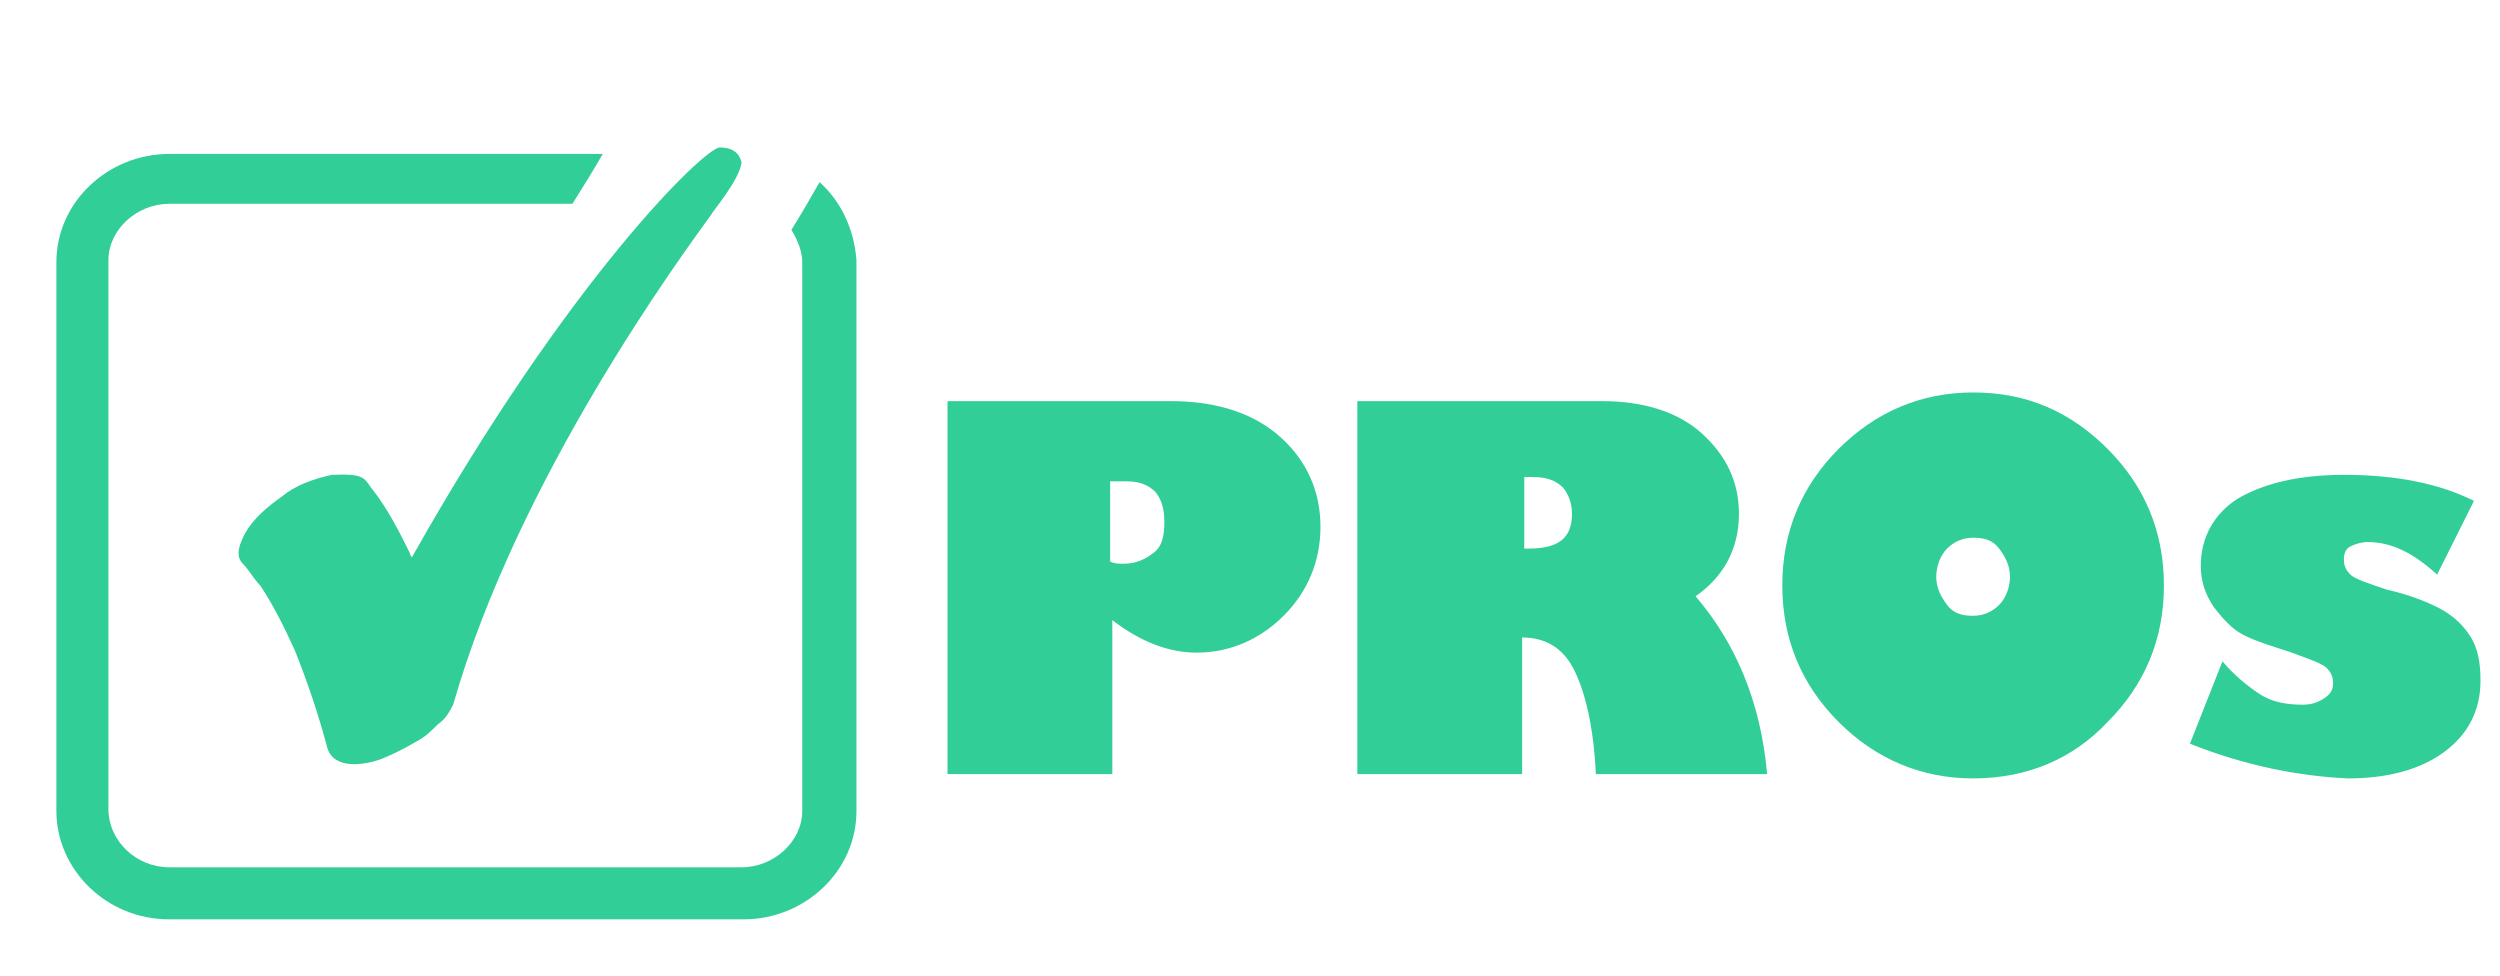
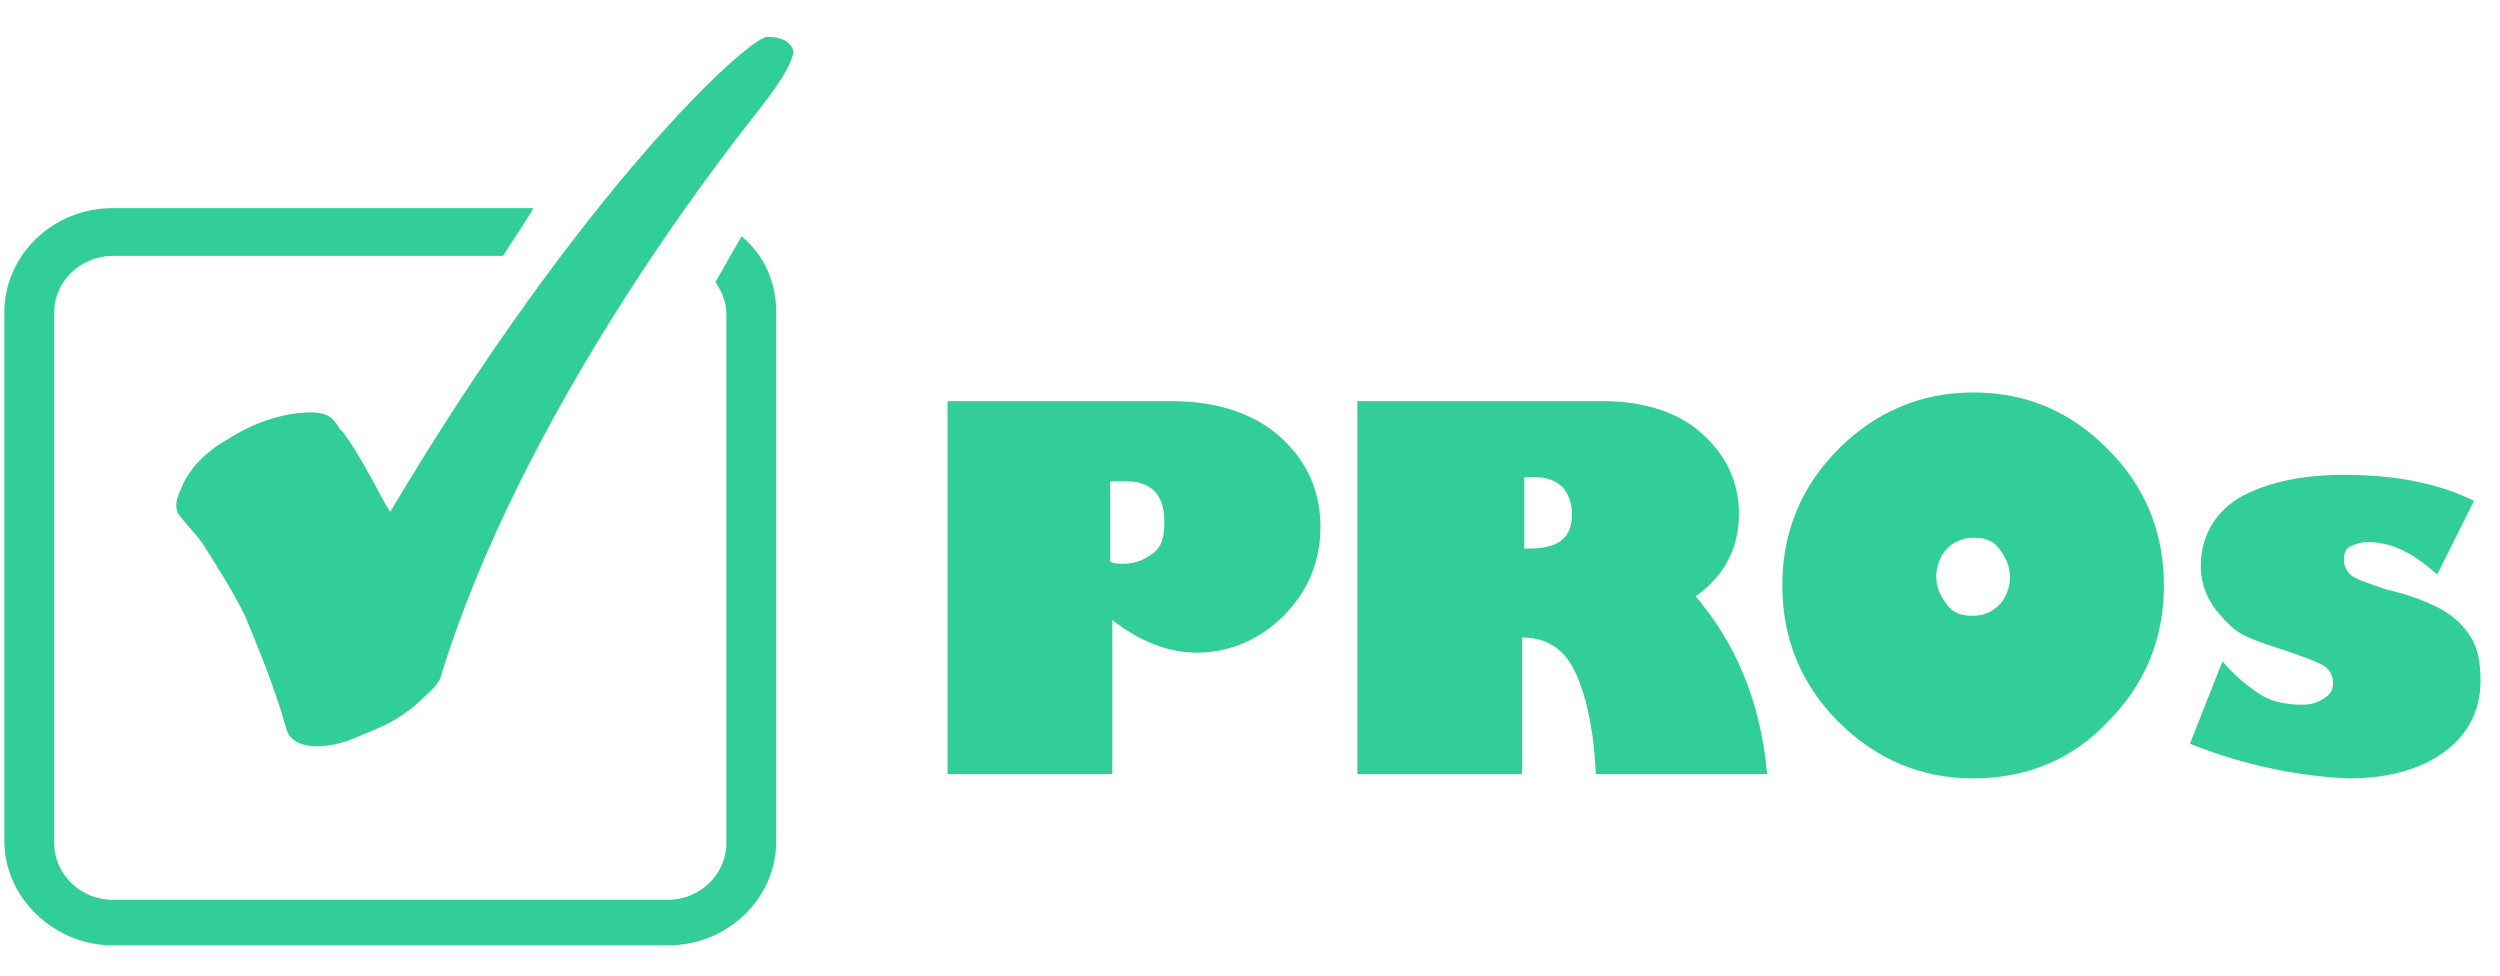
<svg xmlns="http://www.w3.org/2000/svg" version="1.1" id="Layer_1" x="0" y="0" viewBox="0 0 115.3 45" style="enable-background:new 0 0 115.3 45" xml:space="preserve">
  <style>.st0{fill:#32ce98}</style>
-   <path class="st0" d="M43.6 18.5H54c2.2 0 3.9.6 5.1 1.7 1.2 1.1 1.8 2.5 1.8 4.1 0 1.6-.6 3-1.7 4.1-1.1 1.1-2.5 1.7-4 1.7-1.3 0-2.6-.5-3.9-1.5v7.1h-7.6V18.5zm7.6 3.7v3.7c.2.1.4.1.6.1.6 0 1-.2 1.4-.5s.5-.8.5-1.4c0-.6-.1-1-.4-1.4-.3-.3-.7-.5-1.3-.5h-.8zm11.5-3.7h11.2c1.9 0 3.5.5 4.6 1.5 1.1 1 1.7 2.2 1.7 3.7 0 1.6-.7 2.9-2 3.8 1.8 2.1 3 4.8 3.3 8.2h-7.9c-.1-2.2-.5-3.8-1-4.8s-1.3-1.5-2.4-1.5v6.3h-7.6V18.5zm7.6 3.5v3.3h.2c1.4 0 2-.5 2-1.6 0-.4-.1-.8-.4-1.2-.3-.3-.7-.5-1.4-.5h-.4zM91 35.9c-2.4 0-4.5-.9-6.2-2.6-1.7-1.7-2.6-3.8-2.6-6.3s.9-4.6 2.6-6.3c1.7-1.7 3.8-2.6 6.2-2.6 2.5 0 4.5.9 6.2 2.6 1.7 1.7 2.6 3.8 2.6 6.3s-.9 4.6-2.6 6.3c-1.6 1.7-3.7 2.6-6.2 2.6zm0-11.1c-.5 0-.9.2-1.2.5-.3.3-.5.8-.5 1.3s.2.9.5 1.3.7.5 1.2.5.9-.2 1.2-.5c.3-.3.5-.8.5-1.3s-.2-.9-.5-1.3-.7-.5-1.2-.5zm10 9.5 1.5-3.8c.5.6 1.1 1.1 1.7 1.5s1.3.5 2 .5c.4 0 .7-.1 1-.3s.4-.4.4-.7c0-.3-.1-.5-.3-.7s-.8-.4-1.6-.7c-.9-.3-1.6-.5-2.2-.8-.6-.3-1-.8-1.4-1.3-.4-.6-.6-1.2-.6-1.9 0-1.3.6-2.4 1.7-3.1 1.2-.7 2.8-1.1 4.9-1.1 2.4 0 4.4.4 6 1.2l-1.7 3.4c-1.1-1-2.1-1.5-3.2-1.5-.3 0-.6.1-.8.2-.2.1-.3.3-.3.6s.1.5.3.7c.2.2.8.4 1.7.7.9.2 1.7.5 2.3.8.6.3 1.1.7 1.5 1.3.4.6.5 1.3.5 2.1 0 1.4-.6 2.5-1.7 3.3-1.1.8-2.6 1.2-4.4 1.2-2.3-.1-4.8-.6-7.3-1.6zM37.8 8.4c-.4.7-.8 1.4-1.3 2.2.3.5.5 1 .5 1.5v25.3c0 1.4-1.3 2.6-2.8 2.6H7.8C6.3 40 5 38.8 5 37.3V12c0-1.4 1.3-2.6 2.8-2.6h18.6c.5-.8 1-1.6 1.4-2.3h-20c-2.8 0-5.2 2.2-5.2 5v25.3c0 2.7 2.3 5 5.2 5h26.5c2.8 0 5.2-2.2 5.2-5V12c-.1-1.4-.7-2.7-1.7-3.6z" />
-   <path class="st0" d="M33.2 6.8c-.7 0-7 6.1-14.2 18.9-.1-.1-.1-.2-.1-.2-.5-1-1-2-1.7-2.9-.1-.1-.2-.3-.3-.4-.3-.4-1.1-.3-1.6-.3-.9.2-1.7.5-2.3 1-.7.5-1.3 1-1.7 1.7-.2.4-.5 1-.1 1.4.3.3.5.7.8 1 .6.9 1.1 1.9 1.6 3 .6 1.5 1.1 3 1.5 4.5.3 1 1.7.8 2.5.5.5-.2 1.1-.5 1.6-.8.4-.2.7-.5 1-.8.3-.2.5-.5.7-.9 3-10.5 10.6-20.8 11.9-22.6.1-.2 1.3-1.6 1.4-2.4-.1-.5-.5-.7-1-.7z" />
+   <path class="st0" d="M43.6 18.5H54c2.2 0 3.9.6 5.1 1.7 1.2 1.1 1.8 2.5 1.8 4.1 0 1.6-.6 3-1.7 4.1-1.1 1.1-2.5 1.7-4 1.7-1.3 0-2.6-.5-3.9-1.5v7.1h-7.6V18.5zm7.6 3.7v3.7c.2.1.4.1.6.1.6 0 1-.2 1.4-.5s.5-.8.5-1.4c0-.6-.1-1-.4-1.4-.3-.3-.7-.5-1.3-.5h-.8zm11.5-3.7h11.2c1.9 0 3.5.5 4.6 1.5 1.1 1 1.7 2.2 1.7 3.7 0 1.6-.7 2.9-2 3.8 1.8 2.1 3 4.8 3.3 8.2h-7.9c-.1-2.2-.5-3.8-1-4.8s-1.3-1.5-2.4-1.5v6.3h-7.6V18.5zm7.6 3.5v3.3h.2c1.4 0 2-.5 2-1.6 0-.4-.1-.8-.4-1.2-.3-.3-.7-.5-1.4-.5h-.4zM91 35.9c-2.4 0-4.5-.9-6.2-2.6-1.7-1.7-2.6-3.8-2.6-6.3s.9-4.6 2.6-6.3c1.7-1.7 3.8-2.6 6.2-2.6 2.5 0 4.5.9 6.2 2.6 1.7 1.7 2.6 3.8 2.6 6.3s-.9 4.6-2.6 6.3c-1.6 1.7-3.7 2.6-6.2 2.6zm0-11.1c-.5 0-.9.2-1.2.5-.3.3-.5.8-.5 1.3s.2.9.5 1.3.7.5 1.2.5.9-.2 1.2-.5c.3-.3.5-.8.5-1.3s-.2-.9-.5-1.3-.7-.5-1.2-.5zm10 9.5 1.5-3.8c.5.6 1.1 1.1 1.7 1.5s1.3.5 2 .5c.4 0 .7-.1 1-.3s.4-.4.4-.7c0-.3-.1-.5-.3-.7s-.8-.4-1.6-.7c-.9-.3-1.6-.5-2.2-.8-.6-.3-1-.8-1.4-1.3-.4-.6-.6-1.2-.6-1.9 0-1.3.6-2.4 1.7-3.1 1.2-.7 2.8-1.1 4.9-1.1 2.4 0 4.4.4 6 1.2l-1.7 3.4c-1.1-1-2.1-1.5-3.2-1.5-.3 0-.6.1-.8.2-.2.1-.3.3-.3.6s.1.5.3.7c.2.2.8.4 1.7.7.9.2 1.7.5 2.3.8.6.3 1.1.7 1.5 1.3.4.6.5 1.3.5 2.1 0 1.4-.6 2.5-1.7 3.3-1.1.8-2.6 1.2-4.4 1.2-2.3-.1-4.8-.6-7.3-1.6zM34.2 10.9 33 13c.3.5.5.9.5 1.5v24.4c0 1.4-1.2 2.6-2.7 2.6H5.2c-1.5 0-2.7-1.2-2.7-2.6V14.4c0-1.4 1.2-2.6 2.7-2.6h18c.5-.8 1-1.5 1.4-2.2H5.2c-2.8 0-5 2.2-5 4.8v24.4c0 2.6 2.3 4.8 5 4.8h25.6c2.8 0 5-2.2 5-4.8V14.4c0-1.3-.5-2.6-1.6-3.5z" />
+   <path class="st0" d="M35.4 1.7c-.9 0-8.6 7.1-17.4 21.9-.1-.1-.1-.2-.2-.3-.6-1.1-1.2-2.3-2-3.4-.2-.1-.2-.3-.4-.5-.4-.5-1.3-.4-2-.3-1.1.2-2 .6-2.8 1.1-.9.5-1.6 1.1-2.1 2-.2.5-.6 1.1-.2 1.6.3.4.7.8 1 1.2.7 1.1 1.4 2.2 2 3.4.7 1.7 1.4 3.4 1.9 5.2.3 1.1 2 .9 3 .5.7-.3 1.3-.5 2-.9.5-.3.9-.6 1.2-.9.3-.3.7-.6.9-1C24 19.1 33.3 7.2 34.9 5.2c.2-.3 1.5-1.8 1.7-2.8-.1-.5-.6-.7-1.2-.7z" />
</svg>
